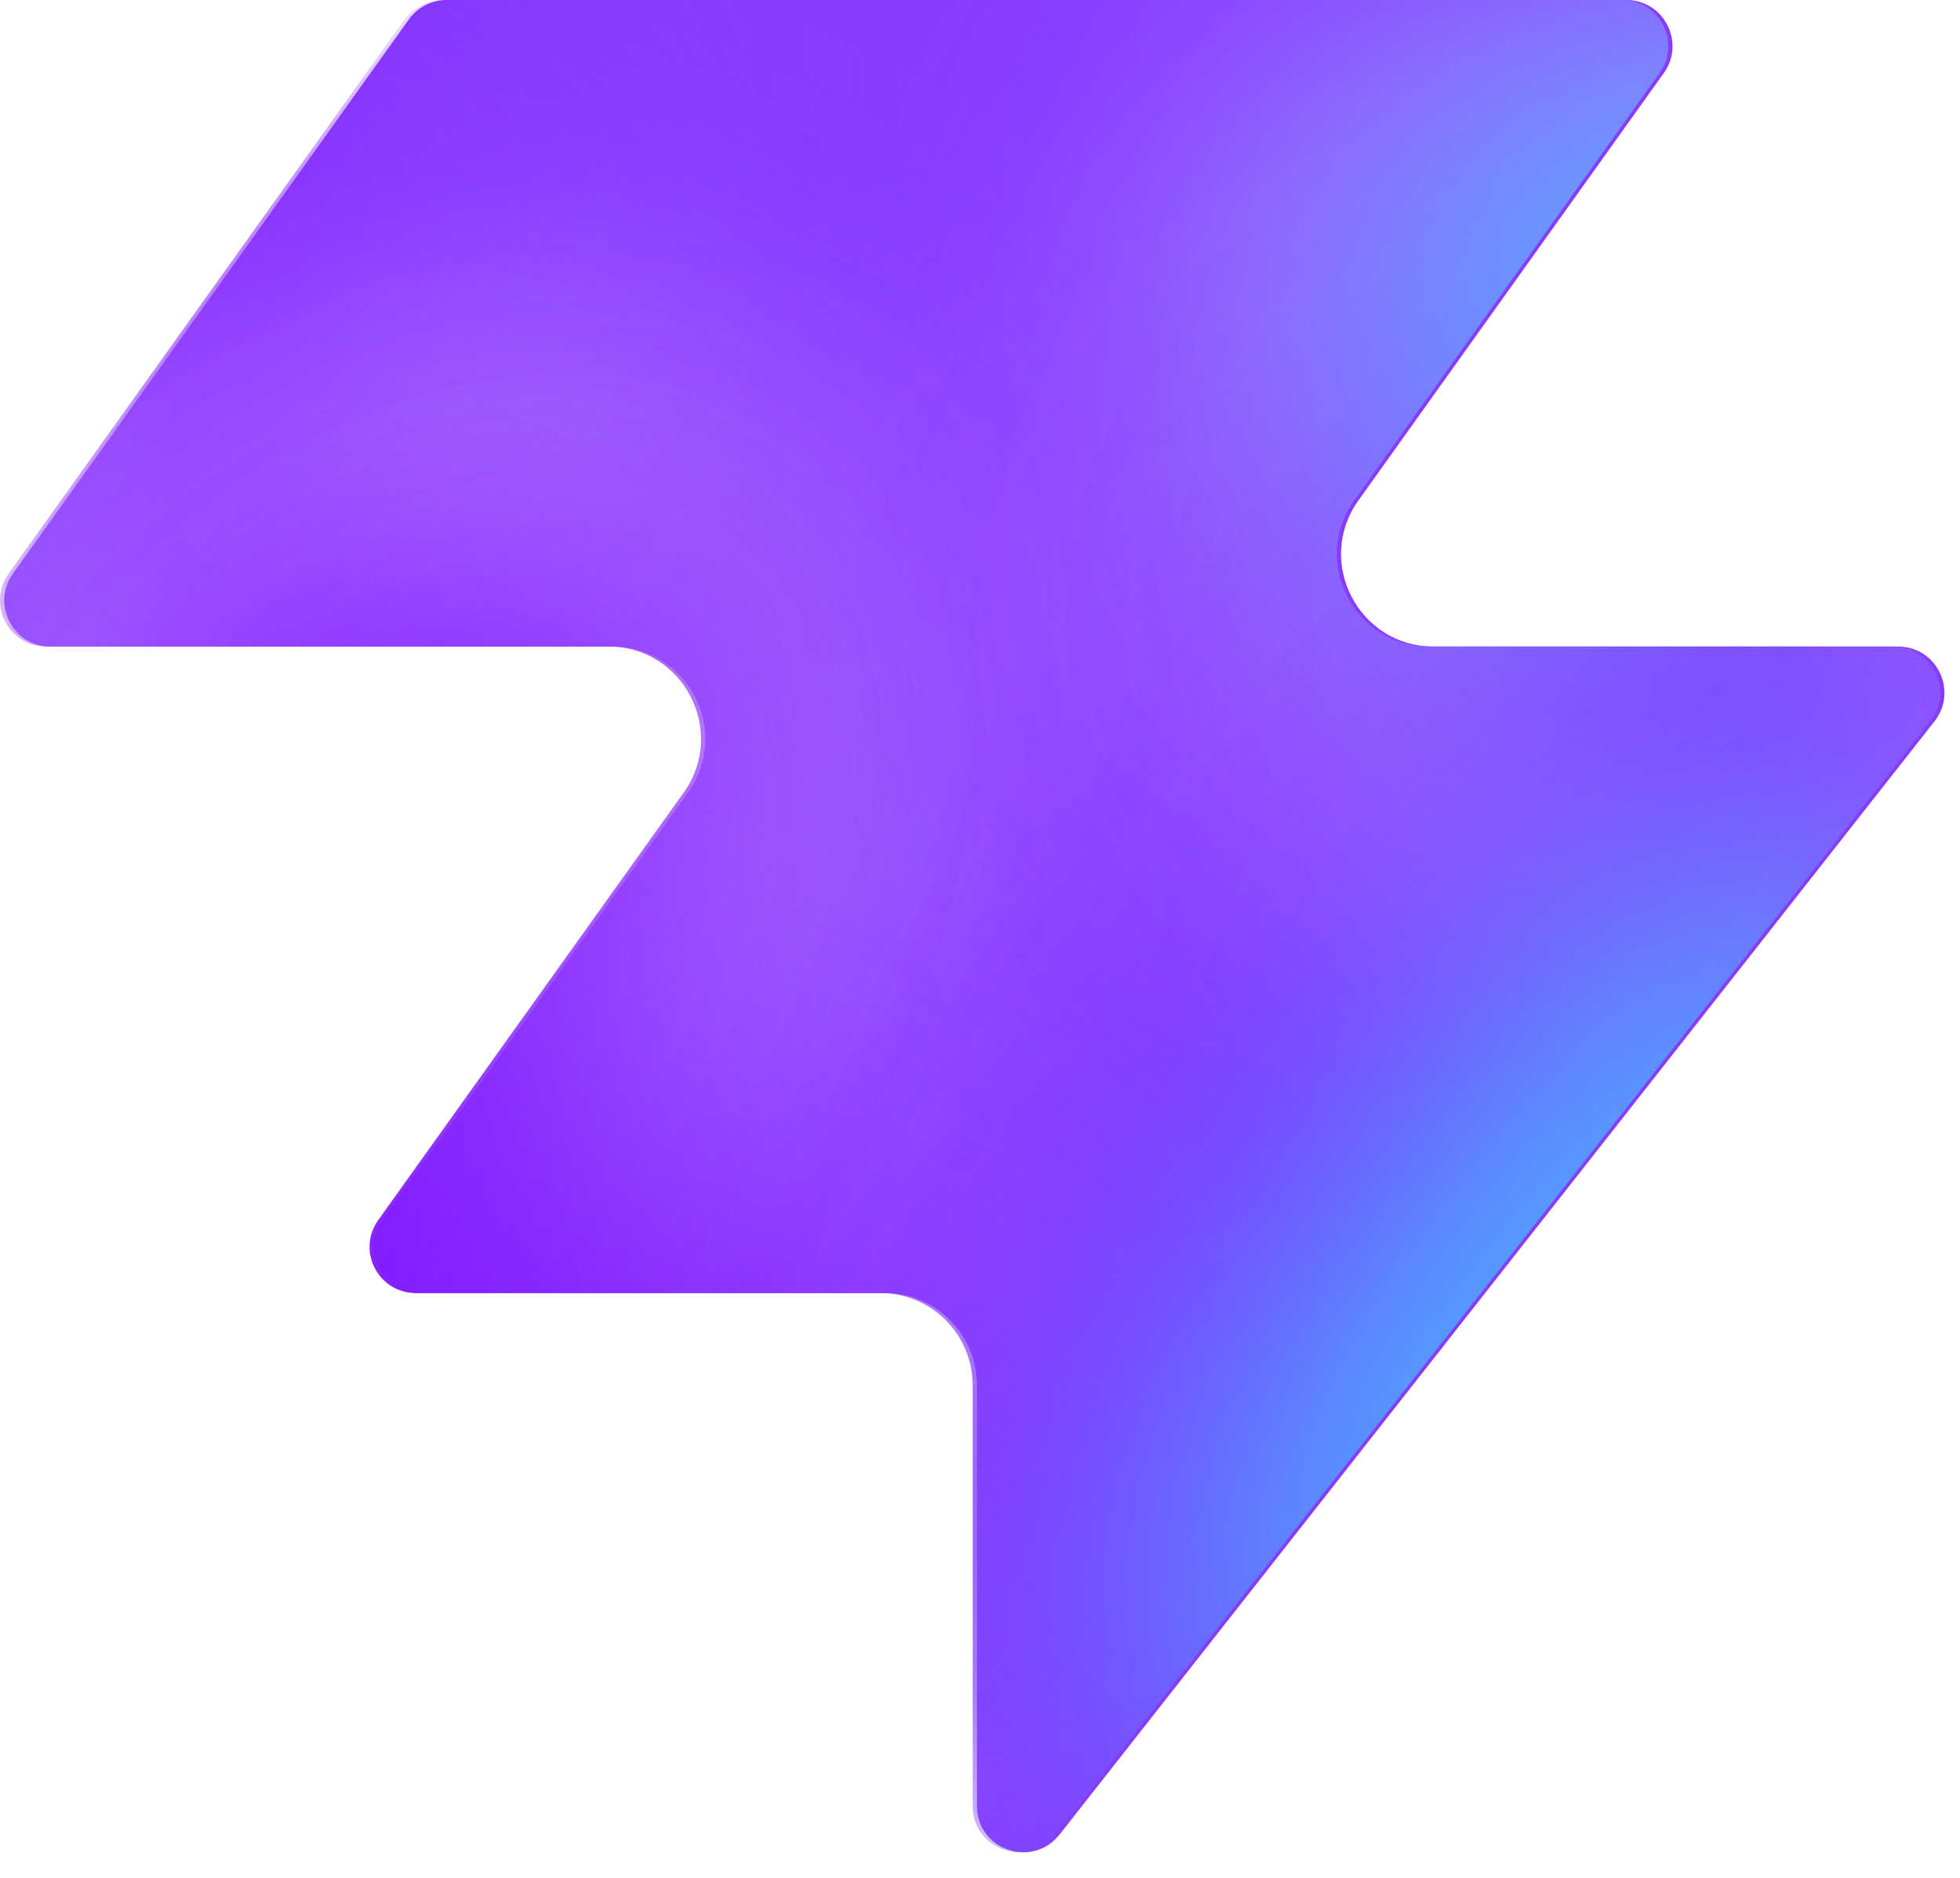
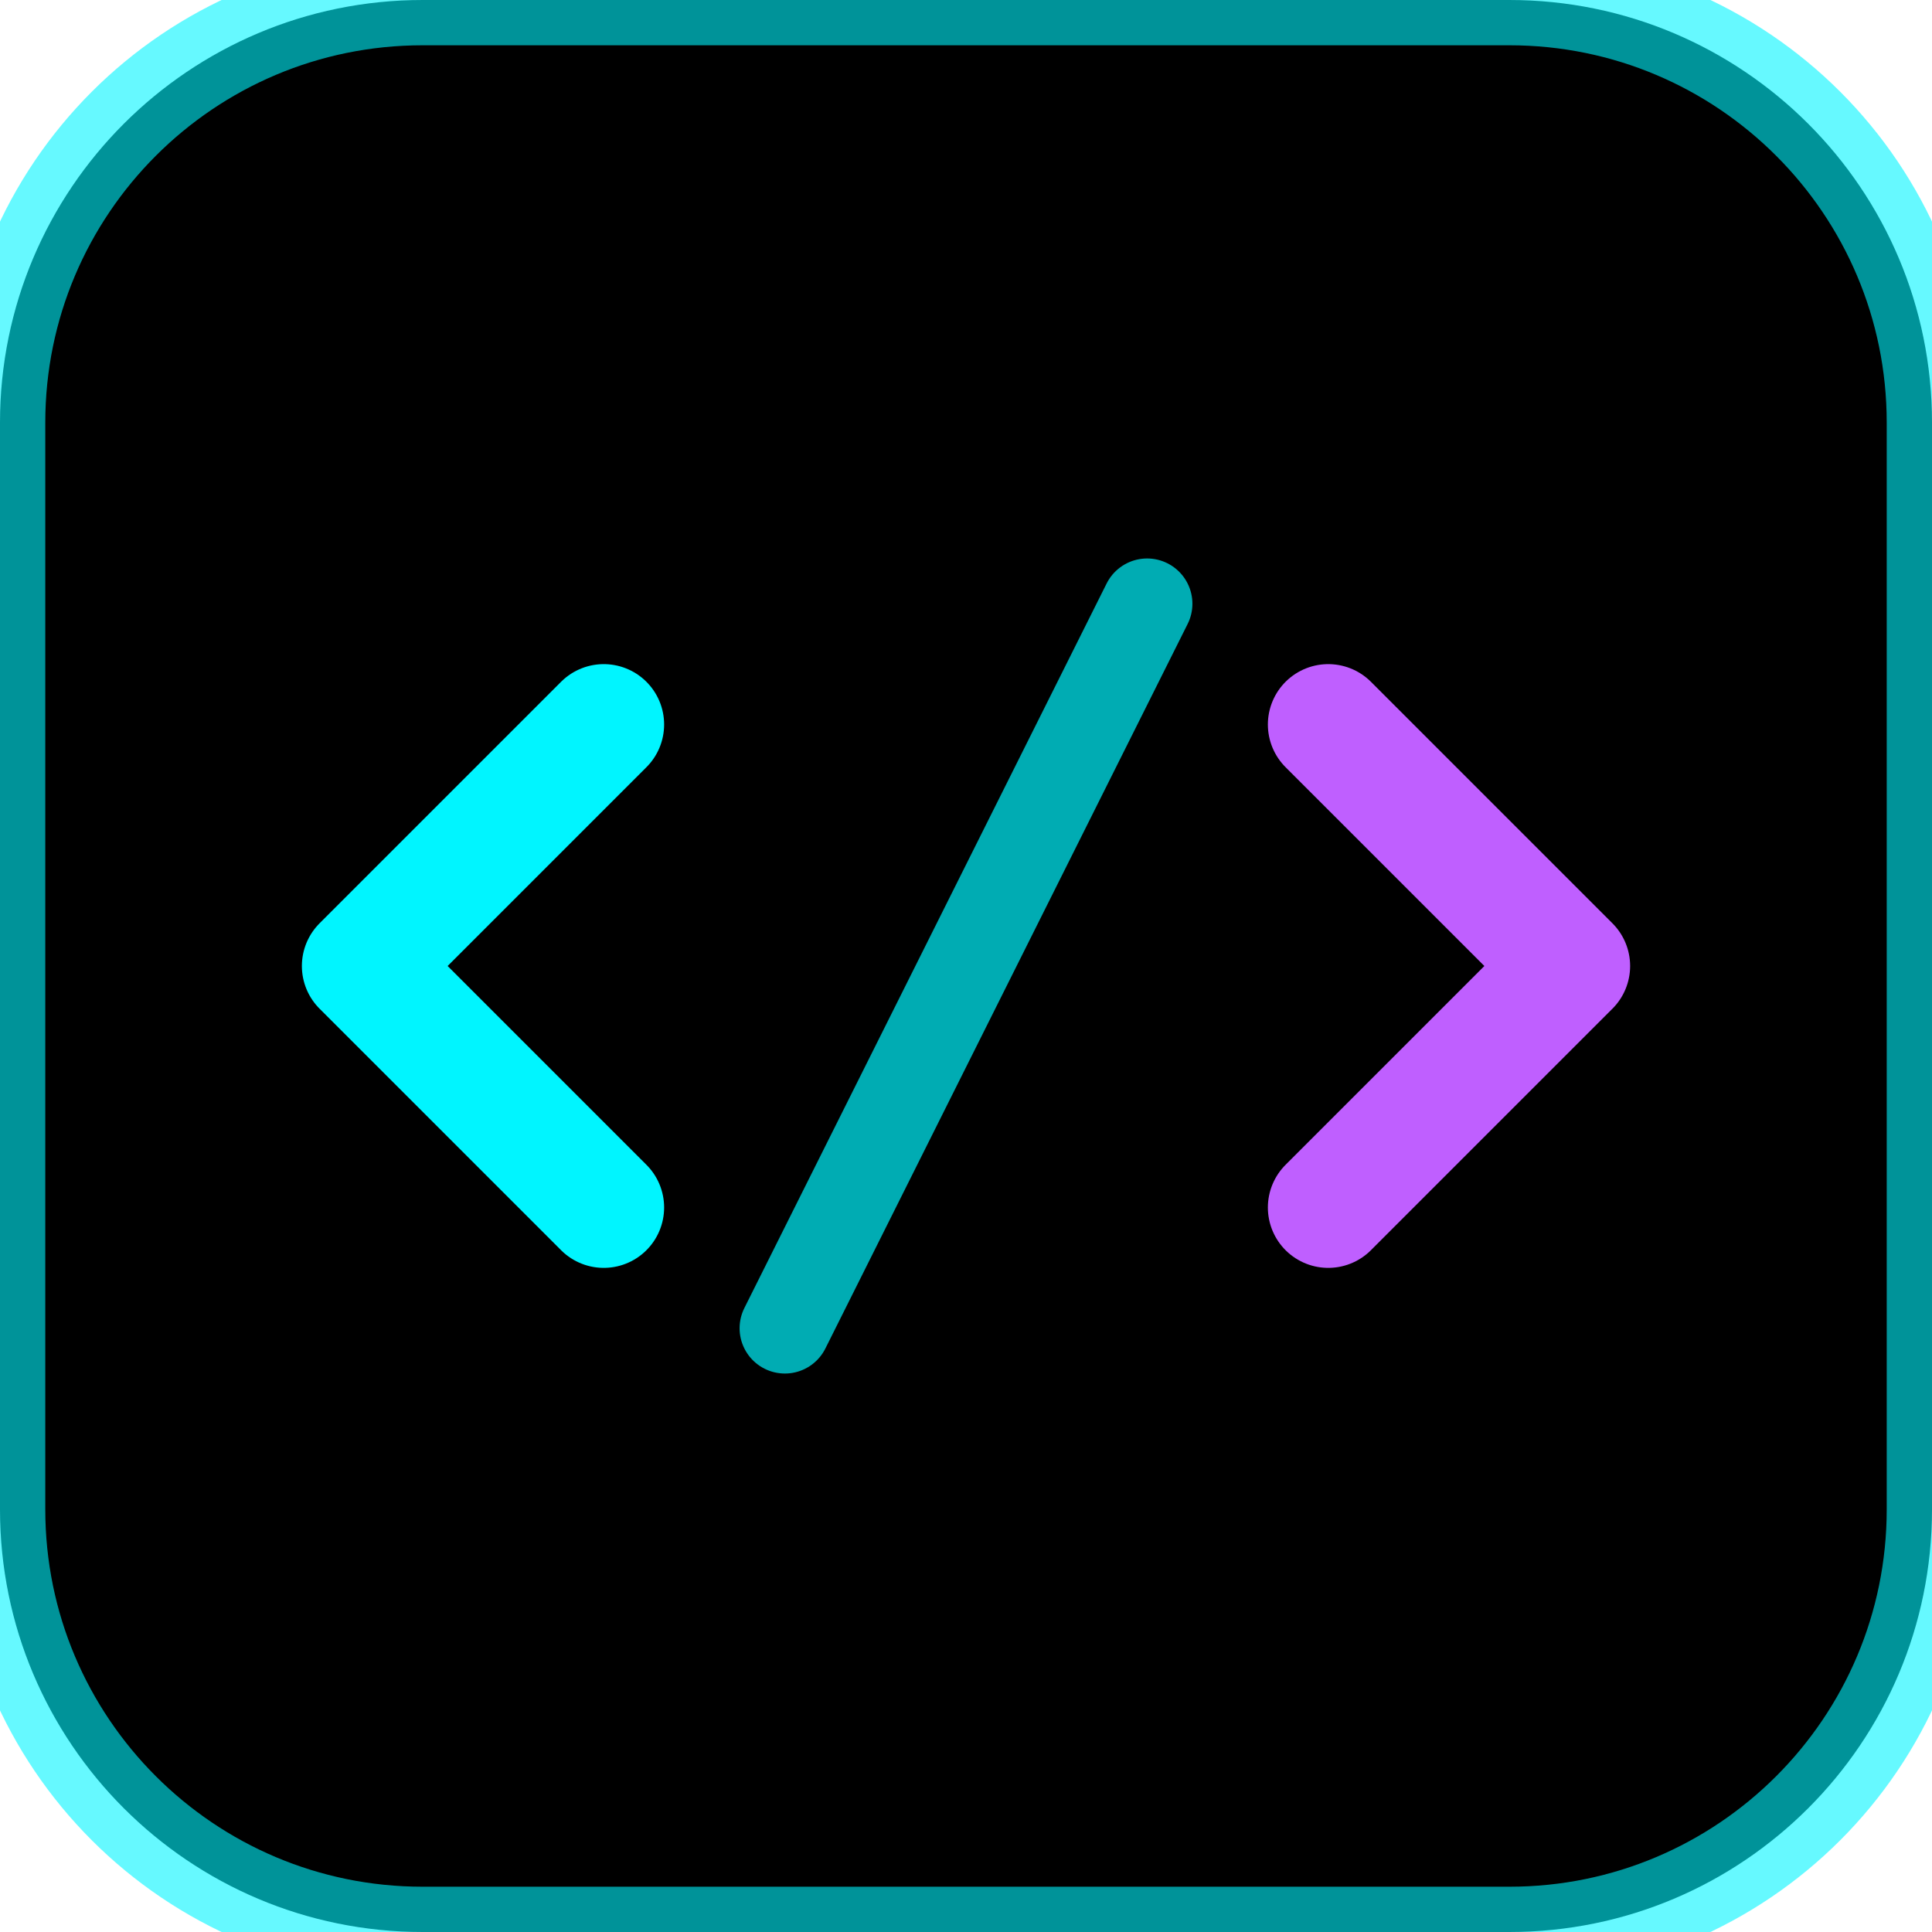
- <svg xmlns="http://www.w3.org/2000/svg" width="48" height="46" fill="none" viewBox="0 0 48 46">
-   <path fill="#863bff" d="M25.946 44.938c-.664.845-2.021.375-2.021-.698V33.937a2.26 2.26 0 0 0-2.262-2.262H10.287c-.92 0-1.456-1.04-.92-1.788l7.48-10.471c1.07-1.497 0-3.578-1.842-3.578H1.237c-.92 0-1.456-1.04-.92-1.788L10.013.474c.214-.297.556-.474.92-.474h28.894c.92 0 1.456 1.04.92 1.788l-7.48 10.471c-1.07 1.498 0 3.579 1.842 3.579h11.377c.943 0 1.473 1.088.89 1.83L25.947 44.94z" style="fill:#863bff;fill:color(display-p3 .525 .23 1);fill-opacity:1" />
-   <mask id="a" width="48" height="46" x="0" y="0" maskUnits="userSpaceOnUse" style="mask-type:alpha">
-     <path fill="#000" d="M25.842 44.938c-.664.844-2.021.375-2.021-.698V33.937a2.26 2.26 0 0 0-2.262-2.262H10.183c-.92 0-1.456-1.04-.92-1.788l7.48-10.471c1.07-1.498 0-3.579-1.842-3.579H1.133c-.92 0-1.456-1.04-.92-1.787L9.91.473c.214-.297.556-.474.92-.474h28.894c.92 0 1.456 1.04.92 1.788l-7.48 10.471c-1.07 1.498 0 3.578 1.842 3.578h11.377c.943 0 1.473 1.088.89 1.832L25.843 44.94z" style="fill:#000;fill-opacity:1" />
-   </mask>
-   <g mask="url(#a)">
-     <g filter="url(#b)">
-       <ellipse cx="5.508" cy="14.704" fill="#ede6ff" rx="5.508" ry="14.704" style="fill:#ede6ff;fill:color(display-p3 .927 .903 1);fill-opacity:1" transform="matrix(.00324 1 1 -.00324 -4.47 31.516)" />
-     </g>
-     <g filter="url(#c)">
-       <ellipse cx="10.399" cy="29.851" fill="#ede6ff" rx="10.399" ry="29.851" style="fill:#ede6ff;fill:color(display-p3 .927 .903 1);fill-opacity:1" transform="matrix(.00324 1 1 -.00324 -39.328 7.883)" />
-     </g>
-     <g filter="url(#d)">
-       <ellipse cx="5.508" cy="30.487" fill="#7e14ff" rx="5.508" ry="30.487" style="fill:#7e14ff;fill:color(display-p3 .492 .077 1);fill-opacity:1" transform="rotate(89.814 -25.913 -14.639)scale(1 -1)" />
-     </g>
-     <g filter="url(#e)">
-       <ellipse cx="5.508" cy="30.599" fill="#7e14ff" rx="5.508" ry="30.599" style="fill:#7e14ff;fill:color(display-p3 .492 .077 1);fill-opacity:1" transform="rotate(89.814 -32.644 -3.334)scale(1 -1)" />
-     </g>
-     <g filter="url(#f)">
-       <ellipse cx="5.508" cy="30.599" fill="#7e14ff" rx="5.508" ry="30.599" style="fill:#7e14ff;fill:color(display-p3 .492 .077 1);fill-opacity:1" transform="matrix(.00324 1 1 -.00324 -34.34 30.47)" />
-     </g>
-     <g filter="url(#g)">
-       <ellipse cx="14.072" cy="22.078" fill="#ede6ff" rx="14.072" ry="22.078" style="fill:#ede6ff;fill:color(display-p3 .927 .903 1);fill-opacity:1" transform="rotate(93.35 24.506 48.493)scale(-1 1)" />
-     </g>
-     <g filter="url(#h)">
-       <ellipse cx="3.47" cy="21.501" fill="#7e14ff" rx="3.47" ry="21.501" style="fill:#7e14ff;fill:color(display-p3 .492 .077 1);fill-opacity:1" transform="rotate(89.009 28.708 47.59)scale(-1 1)" />
-     </g>
-     <g filter="url(#i)">
-       <ellipse cx="3.47" cy="21.501" fill="#7e14ff" rx="3.47" ry="21.501" style="fill:#7e14ff;fill:color(display-p3 .492 .077 1);fill-opacity:1" transform="rotate(89.009 28.708 47.59)scale(-1 1)" />
-     </g>
-     <g filter="url(#j)">
-       <ellipse cx=".387" cy="8.972" fill="#7e14ff" rx="4.407" ry="29.108" style="fill:#7e14ff;fill:color(display-p3 .492 .077 1);fill-opacity:1" transform="rotate(39.51 .387 8.972)" />
-     </g>
-     <g filter="url(#k)">
-       <ellipse cx="47.523" cy="-6.092" fill="#7e14ff" rx="4.407" ry="29.108" style="fill:#7e14ff;fill:color(display-p3 .492 .077 1);fill-opacity:1" transform="rotate(37.892 47.523 -6.092)" />
-     </g>
-     <g filter="url(#l)">
-       <ellipse cx="41.412" cy="6.333" fill="#47bfff" rx="5.971" ry="9.665" style="fill:#47bfff;fill:color(display-p3 .28 .748 1);fill-opacity:1" transform="rotate(37.892 41.412 6.333)" />
-     </g>
-     <g filter="url(#m)">
-       <ellipse cx="-1.879" cy="38.332" fill="#7e14ff" rx="4.407" ry="29.108" style="fill:#7e14ff;fill:color(display-p3 .492 .077 1);fill-opacity:1" transform="rotate(37.892 -1.88 38.332)" />
-     </g>
-     <g filter="url(#n)">
-       <ellipse cx="-1.879" cy="38.332" fill="#7e14ff" rx="4.407" ry="29.108" style="fill:#7e14ff;fill:color(display-p3 .492 .077 1);fill-opacity:1" transform="rotate(37.892 -1.88 38.332)" />
-     </g>
-     <g filter="url(#o)">
-       <ellipse cx="35.651" cy="29.907" fill="#7e14ff" rx="4.407" ry="29.108" style="fill:#7e14ff;fill:color(display-p3 .492 .077 1);fill-opacity:1" transform="rotate(37.892 35.651 29.907)" />
-     </g>
-     <g filter="url(#p)">
-       <ellipse cx="38.418" cy="32.4" fill="#47bfff" rx="5.971" ry="15.297" style="fill:#47bfff;fill:color(display-p3 .28 .748 1);fill-opacity:1" transform="rotate(37.892 38.418 32.4)" />
-     </g>
-   </g>
-   <defs>
-     <filter id="b" width="60.045" height="41.654" x="-19.77" y="16.149" color-interpolation-filters="sRGB" filterUnits="userSpaceOnUse">
-       <feFlood flood-opacity="0" result="BackgroundImageFix" />
-       <feBlend in="SourceGraphic" in2="BackgroundImageFix" result="shape" />
-       <feGaussianBlur result="effect1_foregroundBlur_2002_17158" stdDeviation="7.659" />
-     </filter>
-     <filter id="c" width="90.34" height="51.437" x="-54.613" y="-7.533" color-interpolation-filters="sRGB" filterUnits="userSpaceOnUse">
-       <feFlood flood-opacity="0" result="BackgroundImageFix" />
-       <feBlend in="SourceGraphic" in2="BackgroundImageFix" result="shape" />
-       <feGaussianBlur result="effect1_foregroundBlur_2002_17158" stdDeviation="7.659" />
-     </filter>
-     <filter id="d" width="79.355" height="29.4" x="-49.64" y="2.03" color-interpolation-filters="sRGB" filterUnits="userSpaceOnUse">
-       <feFlood flood-opacity="0" result="BackgroundImageFix" />
-       <feBlend in="SourceGraphic" in2="BackgroundImageFix" result="shape" />
-       <feGaussianBlur result="effect1_foregroundBlur_2002_17158" stdDeviation="4.596" />
-     </filter>
-     <filter id="e" width="79.579" height="29.4" x="-45.045" y="20.029" color-interpolation-filters="sRGB" filterUnits="userSpaceOnUse">
-       <feFlood flood-opacity="0" result="BackgroundImageFix" />
-       <feBlend in="SourceGraphic" in2="BackgroundImageFix" result="shape" />
-       <feGaussianBlur result="effect1_foregroundBlur_2002_17158" stdDeviation="4.596" />
-     </filter>
-     <filter id="f" width="79.579" height="29.4" x="-43.513" y="21.178" color-interpolation-filters="sRGB" filterUnits="userSpaceOnUse">
-       <feFlood flood-opacity="0" result="BackgroundImageFix" />
-       <feBlend in="SourceGraphic" in2="BackgroundImageFix" result="shape" />
-       <feGaussianBlur result="effect1_foregroundBlur_2002_17158" stdDeviation="4.596" />
-     </filter>
-     <filter id="g" width="74.749" height="58.852" x="15.756" y="-17.901" color-interpolation-filters="sRGB" filterUnits="userSpaceOnUse">
-       <feFlood flood-opacity="0" result="BackgroundImageFix" />
-       <feBlend in="SourceGraphic" in2="BackgroundImageFix" result="shape" />
-       <feGaussianBlur result="effect1_foregroundBlur_2002_17158" stdDeviation="7.659" />
-     </filter>
-     <filter id="h" width="61.377" height="25.362" x="23.548" y="2.284" color-interpolation-filters="sRGB" filterUnits="userSpaceOnUse">
-       <feFlood flood-opacity="0" result="BackgroundImageFix" />
-       <feBlend in="SourceGraphic" in2="BackgroundImageFix" result="shape" />
-       <feGaussianBlur result="effect1_foregroundBlur_2002_17158" stdDeviation="4.596" />
-     </filter>
-     <filter id="i" width="61.377" height="25.362" x="23.548" y="2.284" color-interpolation-filters="sRGB" filterUnits="userSpaceOnUse">
-       <feFlood flood-opacity="0" result="BackgroundImageFix" />
-       <feBlend in="SourceGraphic" in2="BackgroundImageFix" result="shape" />
-       <feGaussianBlur result="effect1_foregroundBlur_2002_17158" stdDeviation="4.596" />
-     </filter>
-     <filter id="j" width="56.045" height="63.649" x="-27.636" y="-22.853" color-interpolation-filters="sRGB" filterUnits="userSpaceOnUse">
-       <feFlood flood-opacity="0" result="BackgroundImageFix" />
-       <feBlend in="SourceGraphic" in2="BackgroundImageFix" result="shape" />
-       <feGaussianBlur result="effect1_foregroundBlur_2002_17158" stdDeviation="4.596" />
-     </filter>
-     <filter id="k" width="54.814" height="64.646" x="20.116" y="-38.415" color-interpolation-filters="sRGB" filterUnits="userSpaceOnUse">
-       <feFlood flood-opacity="0" result="BackgroundImageFix" />
-       <feBlend in="SourceGraphic" in2="BackgroundImageFix" result="shape" />
-       <feGaussianBlur result="effect1_foregroundBlur_2002_17158" stdDeviation="4.596" />
-     </filter>
-     <filter id="l" width="33.541" height="35.313" x="24.641" y="-11.323" color-interpolation-filters="sRGB" filterUnits="userSpaceOnUse">
-       <feFlood flood-opacity="0" result="BackgroundImageFix" />
-       <feBlend in="SourceGraphic" in2="BackgroundImageFix" result="shape" />
-       <feGaussianBlur result="effect1_foregroundBlur_2002_17158" stdDeviation="4.596" />
-     </filter>
-     <filter id="m" width="54.814" height="64.646" x="-29.286" y="6.009" color-interpolation-filters="sRGB" filterUnits="userSpaceOnUse">
-       <feFlood flood-opacity="0" result="BackgroundImageFix" />
-       <feBlend in="SourceGraphic" in2="BackgroundImageFix" result="shape" />
-       <feGaussianBlur result="effect1_foregroundBlur_2002_17158" stdDeviation="4.596" />
-     </filter>
-     <filter id="n" width="54.814" height="64.646" x="-29.286" y="6.009" color-interpolation-filters="sRGB" filterUnits="userSpaceOnUse">
-       <feFlood flood-opacity="0" result="BackgroundImageFix" />
-       <feBlend in="SourceGraphic" in2="BackgroundImageFix" result="shape" />
-       <feGaussianBlur result="effect1_foregroundBlur_2002_17158" stdDeviation="4.596" />
-     </filter>
-     <filter id="o" width="54.814" height="64.646" x="8.244" y="-2.416" color-interpolation-filters="sRGB" filterUnits="userSpaceOnUse">
-       <feFlood flood-opacity="0" result="BackgroundImageFix" />
-       <feBlend in="SourceGraphic" in2="BackgroundImageFix" result="shape" />
-       <feGaussianBlur result="effect1_foregroundBlur_2002_17158" stdDeviation="4.596" />
-     </filter>
-     <filter id="p" width="39.409" height="43.623" x="18.713" y="10.588" color-interpolation-filters="sRGB" filterUnits="userSpaceOnUse">
-       <feFlood flood-opacity="0" result="BackgroundImageFix" />
-       <feBlend in="SourceGraphic" in2="BackgroundImageFix" result="shape" />
-       <feGaussianBlur result="effect1_foregroundBlur_2002_17158" stdDeviation="4.596" />
-     </filter>
-   </defs>
+ <svg xmlns="http://www.w3.org/2000/svg" viewBox="0 0 32 32">
+   <rect width="32" height="32" rx="7" fill="#000000" />
+   <rect width="32" height="32" rx="7" fill="none" stroke="#00f5ff" stroke-width="1.5" opacity="0.6" />
+   <polyline points="10,20 6,16 10,12" fill="none" stroke="#00f5ff" stroke-width="2" stroke-linecap="round" stroke-linejoin="round" />
+   <polyline points="22,12 26,16 22,20" fill="none" stroke="#bf5fff" stroke-width="2" stroke-linecap="round" stroke-linejoin="round" />
+   <line x1="19" y1="10" x2="13" y2="22" stroke="#00f5ff" stroke-width="1.5" stroke-linecap="round" opacity="0.7" />
</svg>
